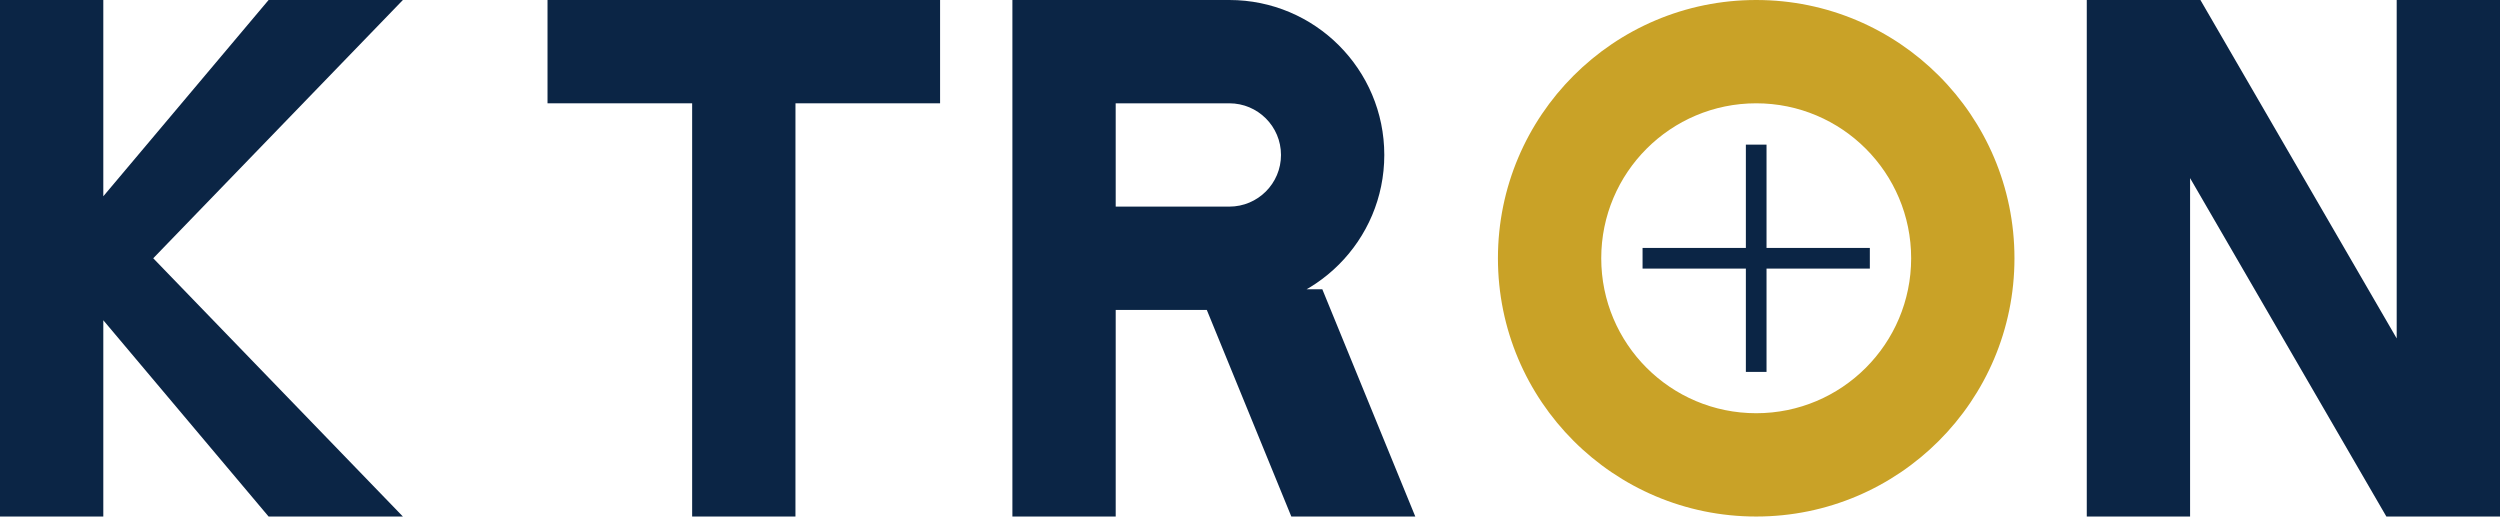
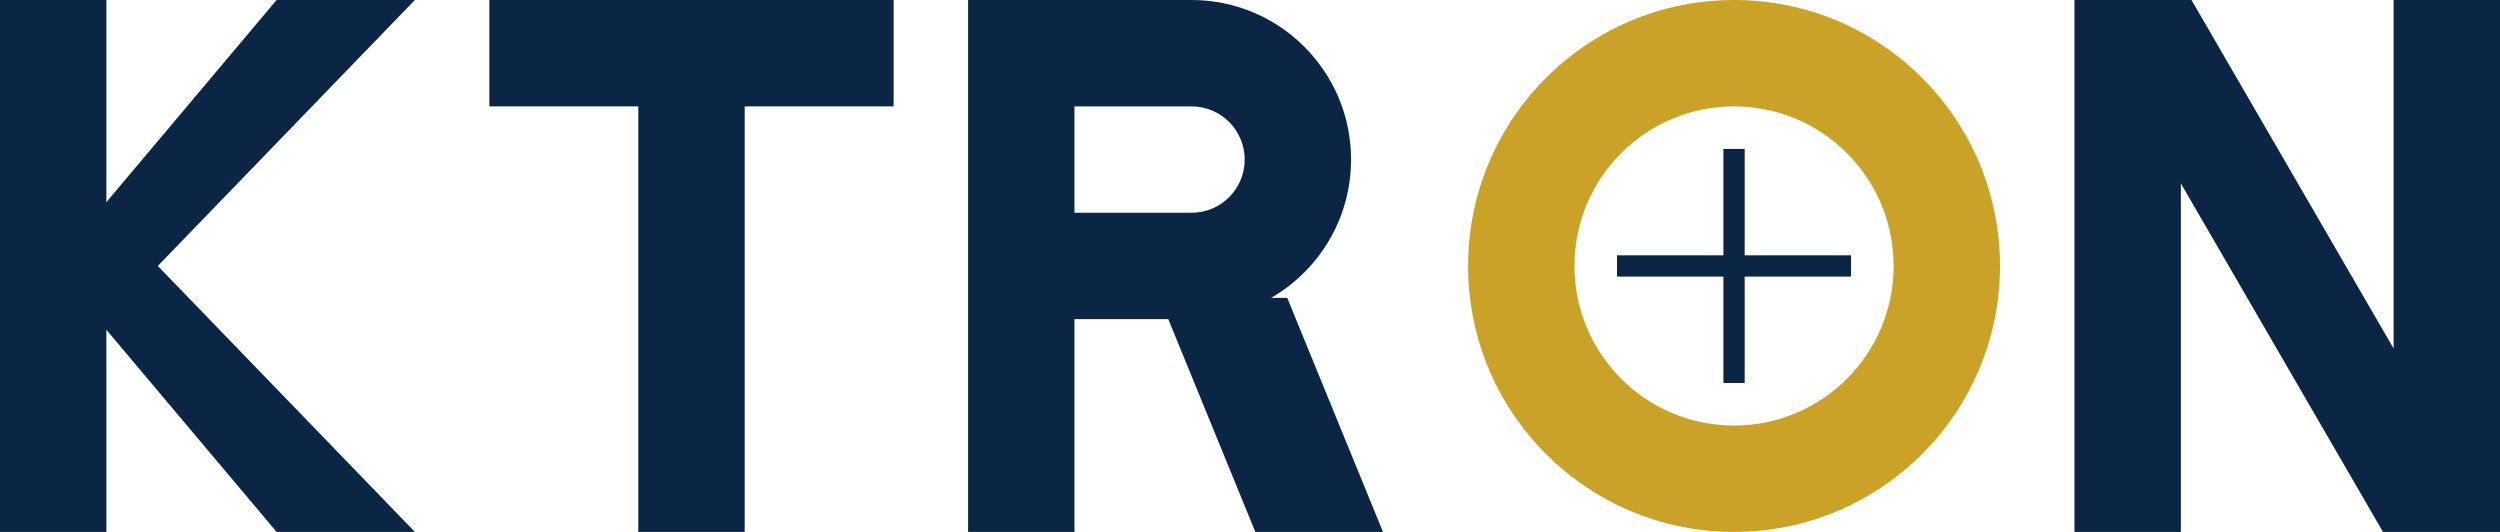
- <svg xmlns="http://www.w3.org/2000/svg" viewBox="0 0 484 100" role="img" aria-label="KTRON">
+ <svg xmlns="http://www.w3.org/2000/svg" viewBox="14 0 470 100" role="img" aria-label="KTRON">
  <g fill="#0B2545">
-     <path d="M0 0H20V100H0Z M52 0H78L20 60V38Z M20 62V40L78 100H52Z" />
+     <path d="M14 0H34V100H14Z M66 0H92L34 60V38Z M34 62V40L92 100H66Z" />
    <path d="M106 0H182V20H106Z M134 20H154V100H134Z" />
    <path d="M196 0H216V100H196Z M216 0H238A30 30 0 0 1 238 60H216V40H238A10 10 0 0 0 238 20H216Z M232 56H256L274 100H250Z" />
    <path d="M404 0H424V100H404Z M464 0H484V100H464Z M404 0H426L484 100H462Z" />
  </g>
  <path fill="#C9A227" fill-rule="evenodd" d="M290 50A50 50 0 1 0 390 50A50 50 0 1 0 290 50Z M310 50A30 30 0 1 0 370 50A30 30 0 1 0 310 50Z" />
  <path fill="#0B2545" d="M338 28H342V72H338Z M318 48H362V52H318Z" />
</svg>
